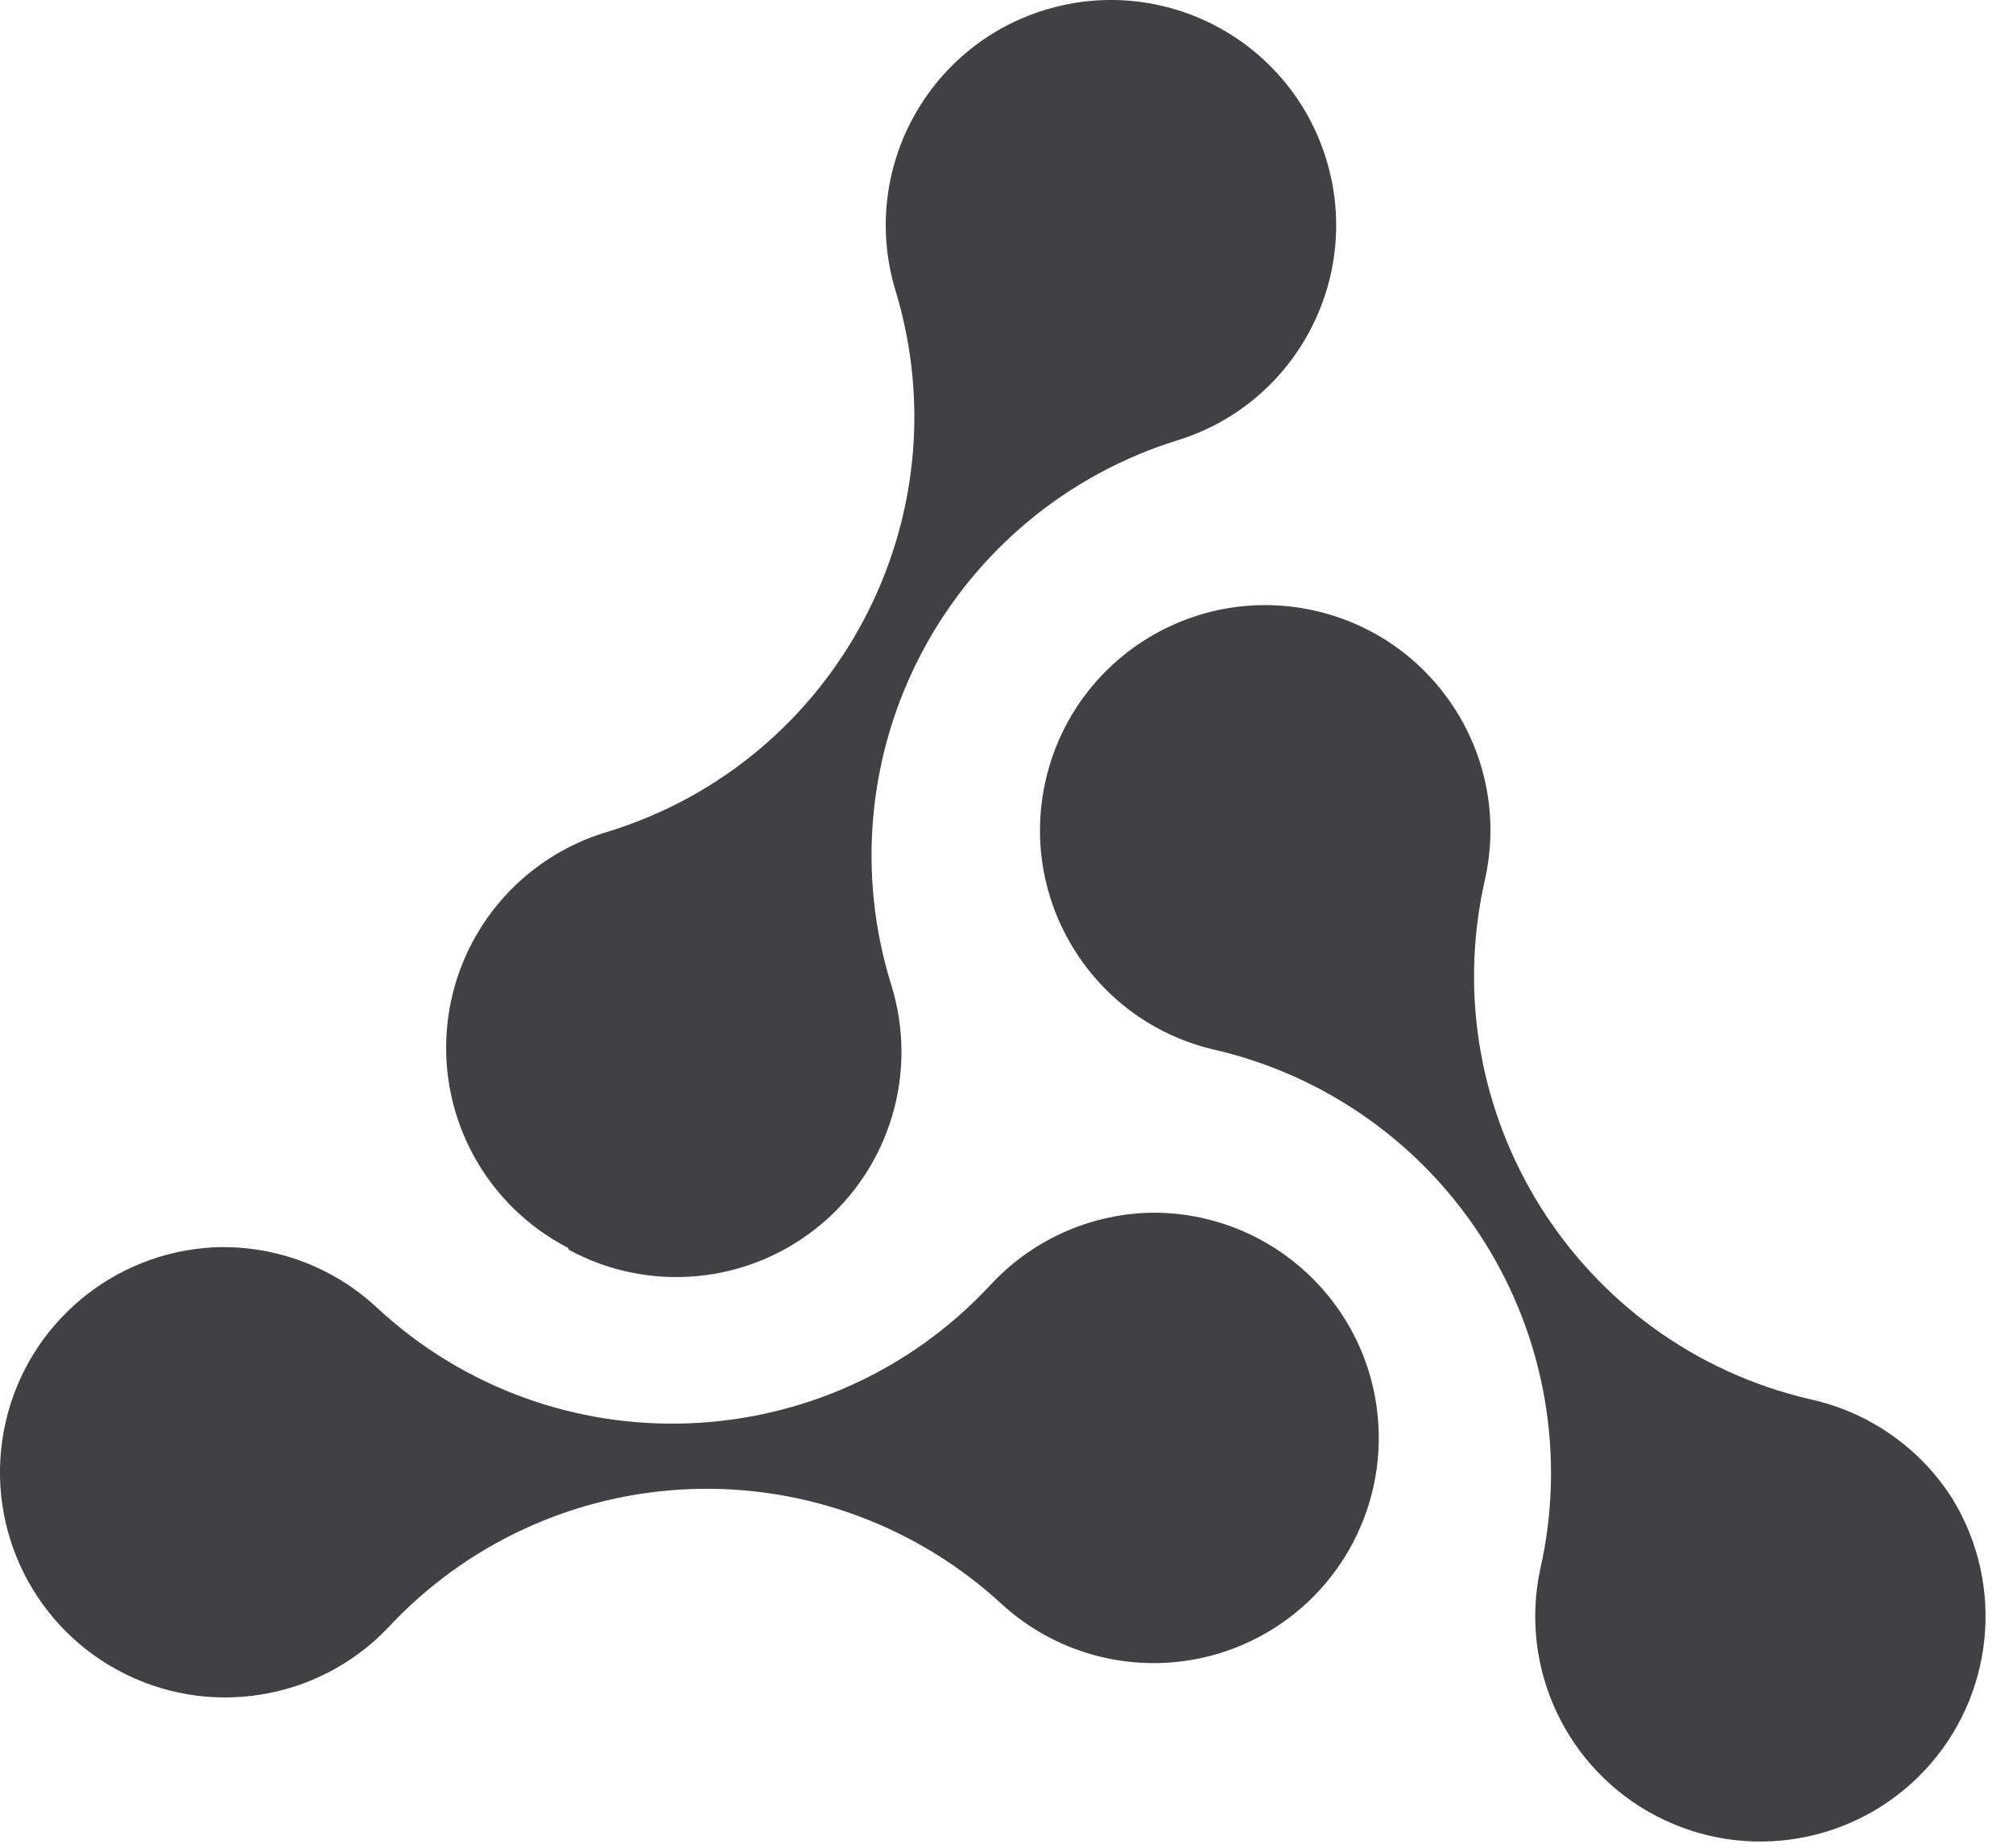
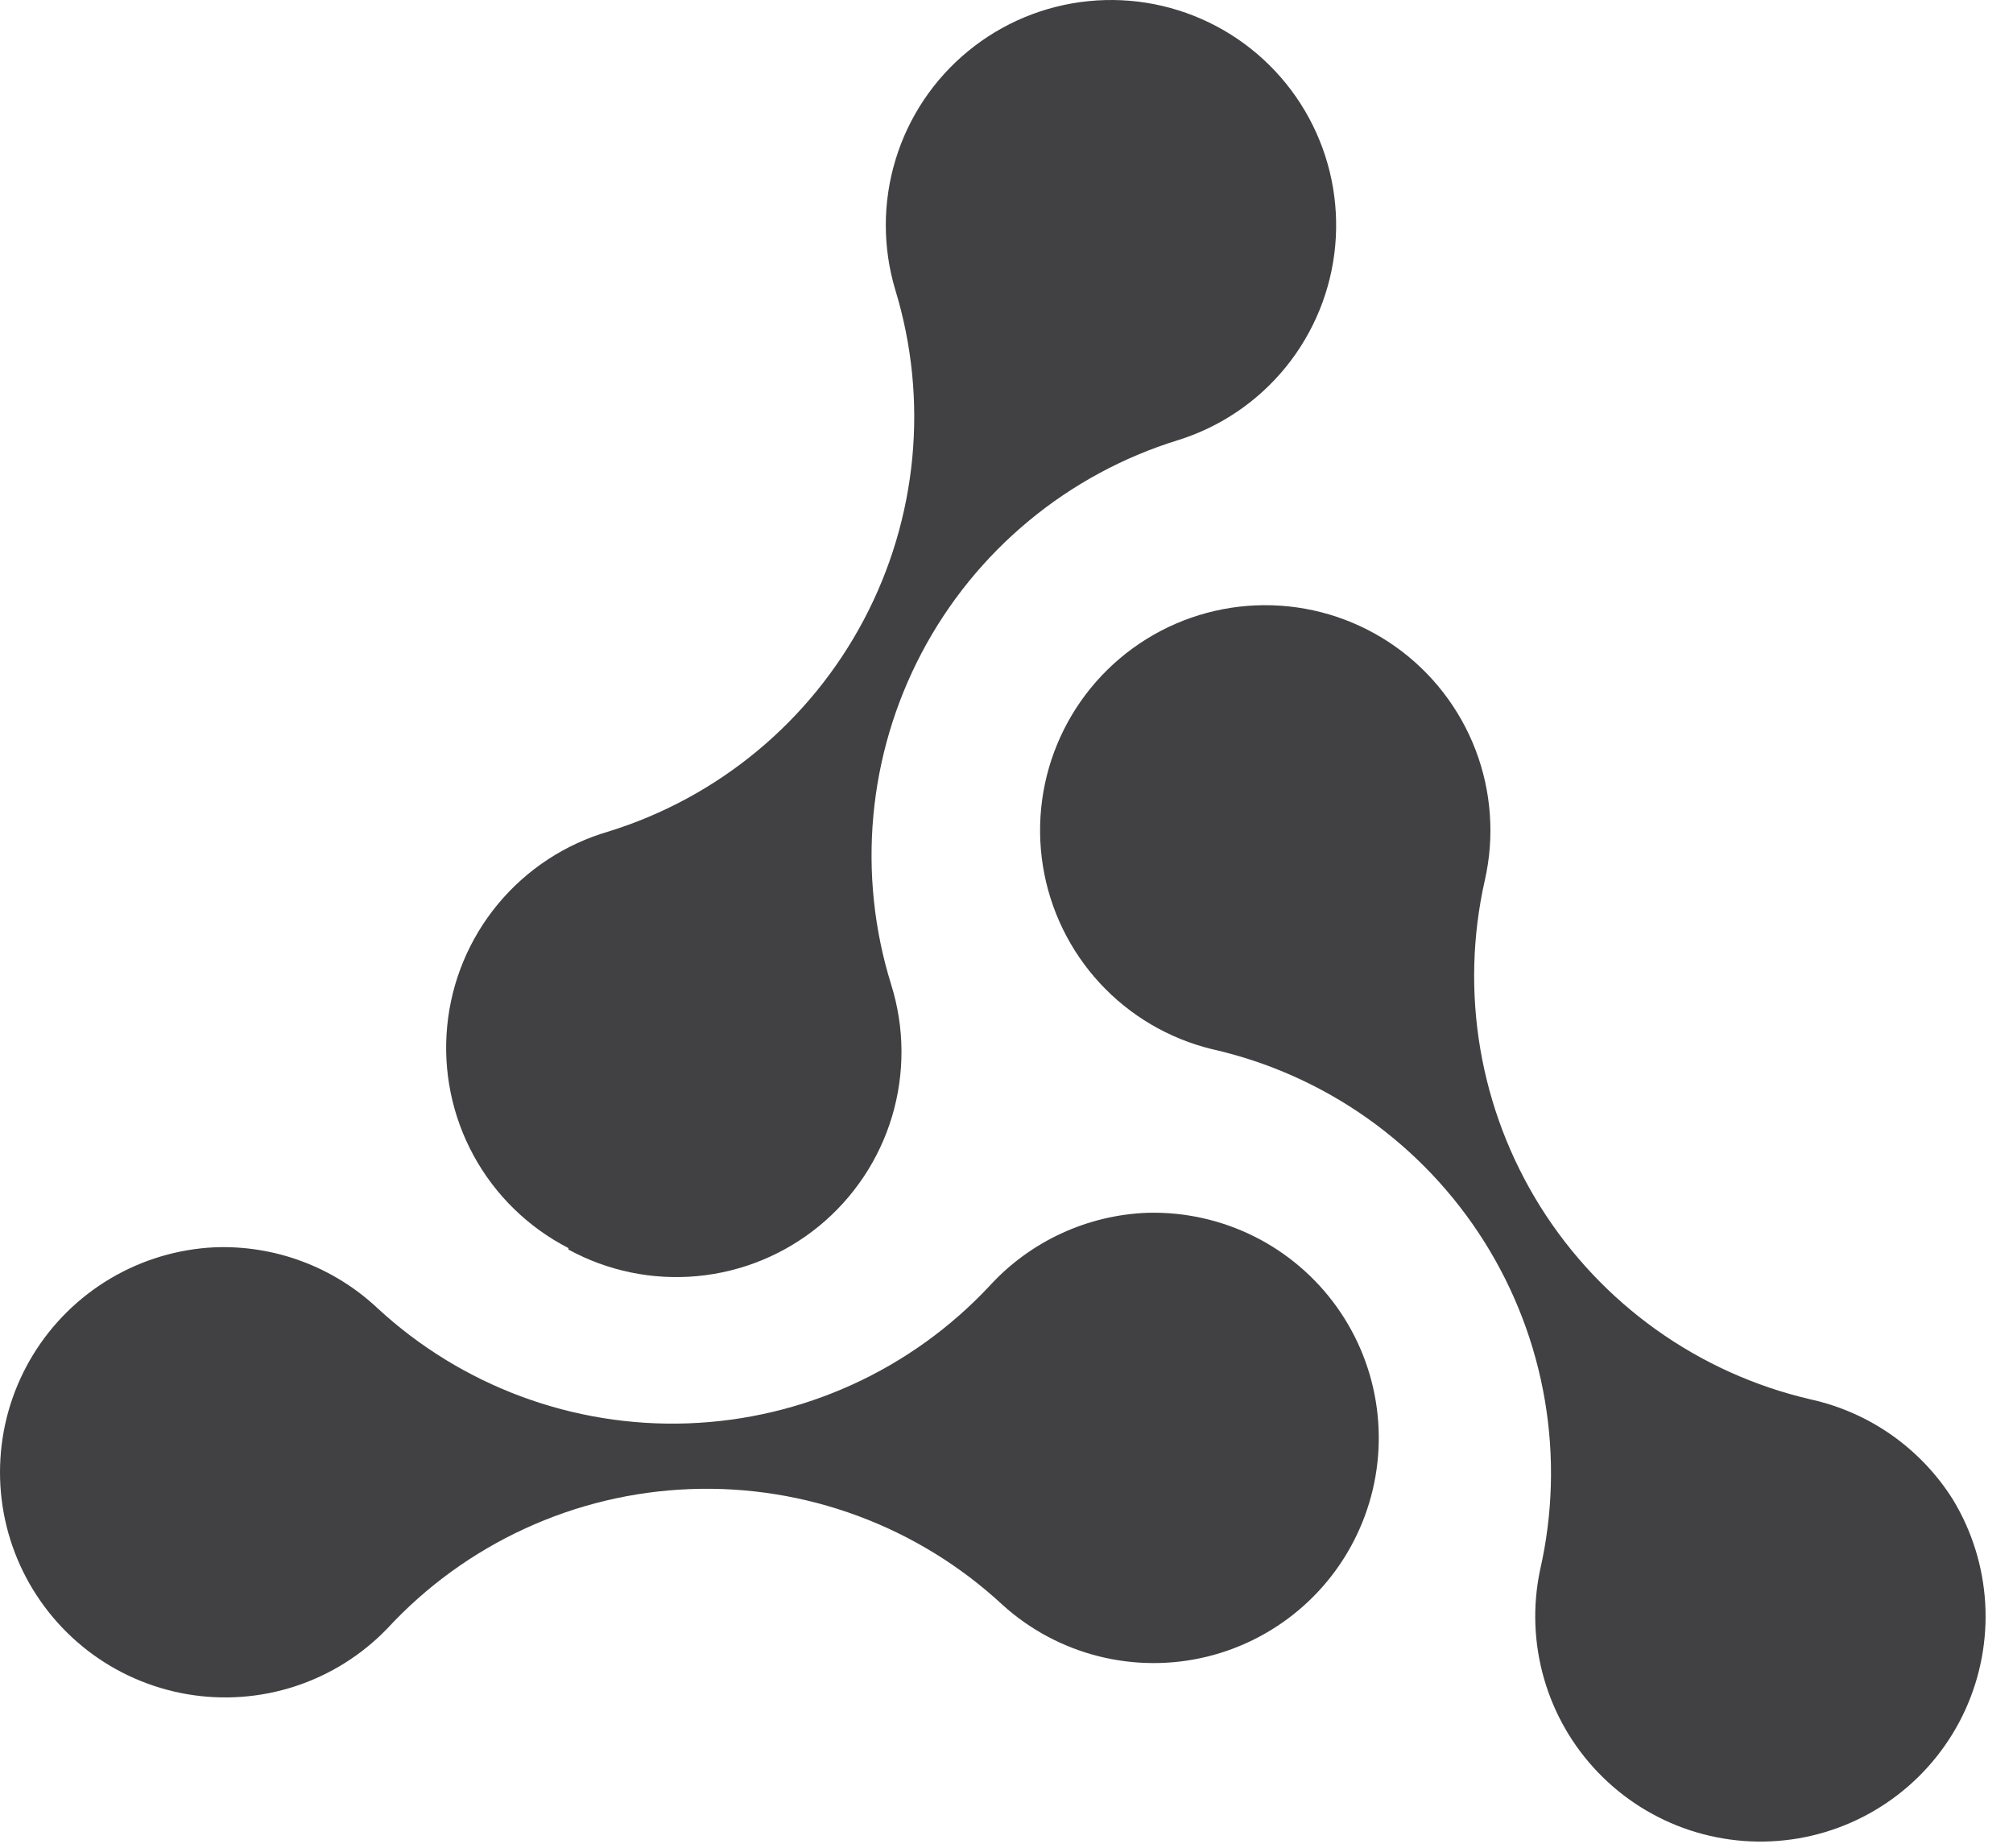
- <svg xmlns="http://www.w3.org/2000/svg" fill="none" viewBox="0 0 73 67">
-   <path fill="#414042" d="M70.82 54.377a8.166 8.166 0 0 0-5.172-3.634 15.76 15.76 0 0 1-11.8-18.835 8.166 8.166 0 1 0-9.893 6.138 15.759 15.759 0 0 1 11.894 18.89 8.165 8.165 0 1 0 14.97-2.559z" />
-   <path fill="#414042" d="M20.614 45.313a8.166 8.166 0 0 0 11.704-9.608A15.76 15.76 0 0 1 42.73 15.958a8.165 8.165 0 1 0-10.262-5.444 15.746 15.746 0 0 1-10.397 19.638 8.166 8.166 0 0 0-1.457 15.107v.054z" />
-   <path fill="#414042" d="M41.627 43.98a8.166 8.166 0 0 0-5.743 2.653 15.746 15.746 0 0 1-22.197.803 8.166 8.166 0 0 0-5.906-2.205 8.166 8.166 0 1 0 6.26 13.828 15.774 15.774 0 0 1 22.32-.858 8.164 8.164 0 0 0 13.567-7.142 8.166 8.166 0 0 0-8.3-7.08z" />
+ <svg xmlns="http://www.w3.org/2000/svg" width="73" height="67" viewBox="0 0 73 67" fill="none">
+   <path d="M70.82 54.377C70.242 53.458 69.487 52.664 68.6 52.04C67.712 51.416 66.708 50.975 65.648 50.743C61.592 49.8 58.074 47.289 55.862 43.76C53.652 40.231 52.928 35.97 53.849 31.908C54.203 30.338 54.085 28.699 53.511 27.196C52.936 25.693 51.93 24.393 50.619 23.459C49.308 22.526 47.751 22.001 46.142 21.95C44.534 21.899 42.946 22.324 41.579 23.172C40.211 24.021 39.125 25.254 38.456 26.718C37.787 28.182 37.566 29.81 37.82 31.399C38.074 32.989 38.791 34.467 39.883 35.65C40.974 36.832 42.391 37.666 43.955 38.046C45.978 38.502 47.891 39.353 49.584 40.55C51.277 41.748 52.718 43.267 53.823 45.022C54.928 46.777 55.676 48.733 56.023 50.777C56.371 52.821 56.312 54.914 55.849 56.936C55.575 58.239 55.624 59.589 55.992 60.869C56.359 62.149 57.034 63.32 57.958 64.279C58.881 65.239 60.025 65.957 61.291 66.373C62.556 66.789 63.903 66.889 65.216 66.665C66.528 66.44 67.766 65.898 68.821 65.086C69.877 64.274 70.717 63.216 71.27 62.004C71.822 60.792 72.07 59.464 71.992 58.135C71.913 56.805 71.511 55.515 70.82 54.377Z" fill="#414042" />
+   <path d="M20.614 45.313C22.043 46.093 23.672 46.428 25.292 46.275C26.912 46.123 28.449 45.489 29.707 44.457C30.965 43.424 31.886 42.039 32.351 40.48C32.816 38.921 32.805 37.258 32.318 35.705C31.702 33.725 31.482 31.643 31.672 29.577C31.862 27.512 32.458 25.505 33.425 23.67C34.392 21.836 35.712 20.21 37.309 18.887C38.905 17.563 40.748 16.568 42.73 15.958C44.267 15.476 45.627 14.551 46.64 13.298C47.652 12.045 48.272 10.521 48.42 8.917C48.568 7.312 48.238 5.7 47.472 4.283C46.706 2.866 45.538 1.707 44.115 0.952C42.692 0.197 41.078 -0.12 39.475 0.041C37.872 0.201 36.353 0.832 35.108 1.854C33.862 2.876 32.947 4.244 32.478 5.785C32.008 7.326 32.005 8.971 32.468 10.514C33.684 14.497 33.273 18.8 31.324 22.48C29.376 26.161 26.048 28.919 22.071 30.152C20.5 30.608 19.103 31.524 18.059 32.783C17.015 34.041 16.373 35.584 16.217 37.212C16.06 38.839 16.395 40.476 17.179 41.911C17.963 43.346 19.16 44.512 20.614 45.259V45.313Z" fill="#414042" />
+   <path d="M41.627 43.979C40.542 44.017 39.474 44.272 38.488 44.728C37.502 45.183 36.617 45.831 35.884 46.633C33.042 49.674 29.111 51.465 24.951 51.615C20.792 51.766 16.742 50.263 13.687 47.436C12.898 46.696 11.969 46.119 10.955 45.741C9.942 45.362 8.862 45.189 7.781 45.231C6.45 45.294 5.154 45.682 4.007 46.361C2.86 47.039 1.897 47.989 1.201 49.125C0.505 50.262 0.098 51.551 0.016 52.882C-0.067 54.212 0.177 55.542 0.727 56.756C1.277 57.97 2.115 59.031 3.169 59.847C4.223 60.662 5.461 61.207 6.774 61.434C8.087 61.661 9.436 61.564 10.703 61.15C11.97 60.735 13.116 60.018 14.041 59.059C15.449 57.534 17.143 56.303 19.028 55.435C20.912 54.566 22.95 54.078 25.023 53.999C27.096 53.919 29.165 54.249 31.11 54.971C33.056 55.692 34.84 56.789 36.361 58.201C37.35 59.096 38.544 59.734 39.838 60.06C41.132 60.386 42.486 60.391 43.781 60.073C45.077 59.755 46.275 59.124 47.27 58.236C48.266 57.348 49.029 56.229 49.492 54.978C49.956 53.727 50.105 52.382 49.928 51.059C49.751 49.737 49.253 48.478 48.477 47.393C47.701 46.308 46.671 45.429 45.477 44.834C44.283 44.239 42.961 43.946 41.627 43.979Z" fill="#414042" />
</svg>
